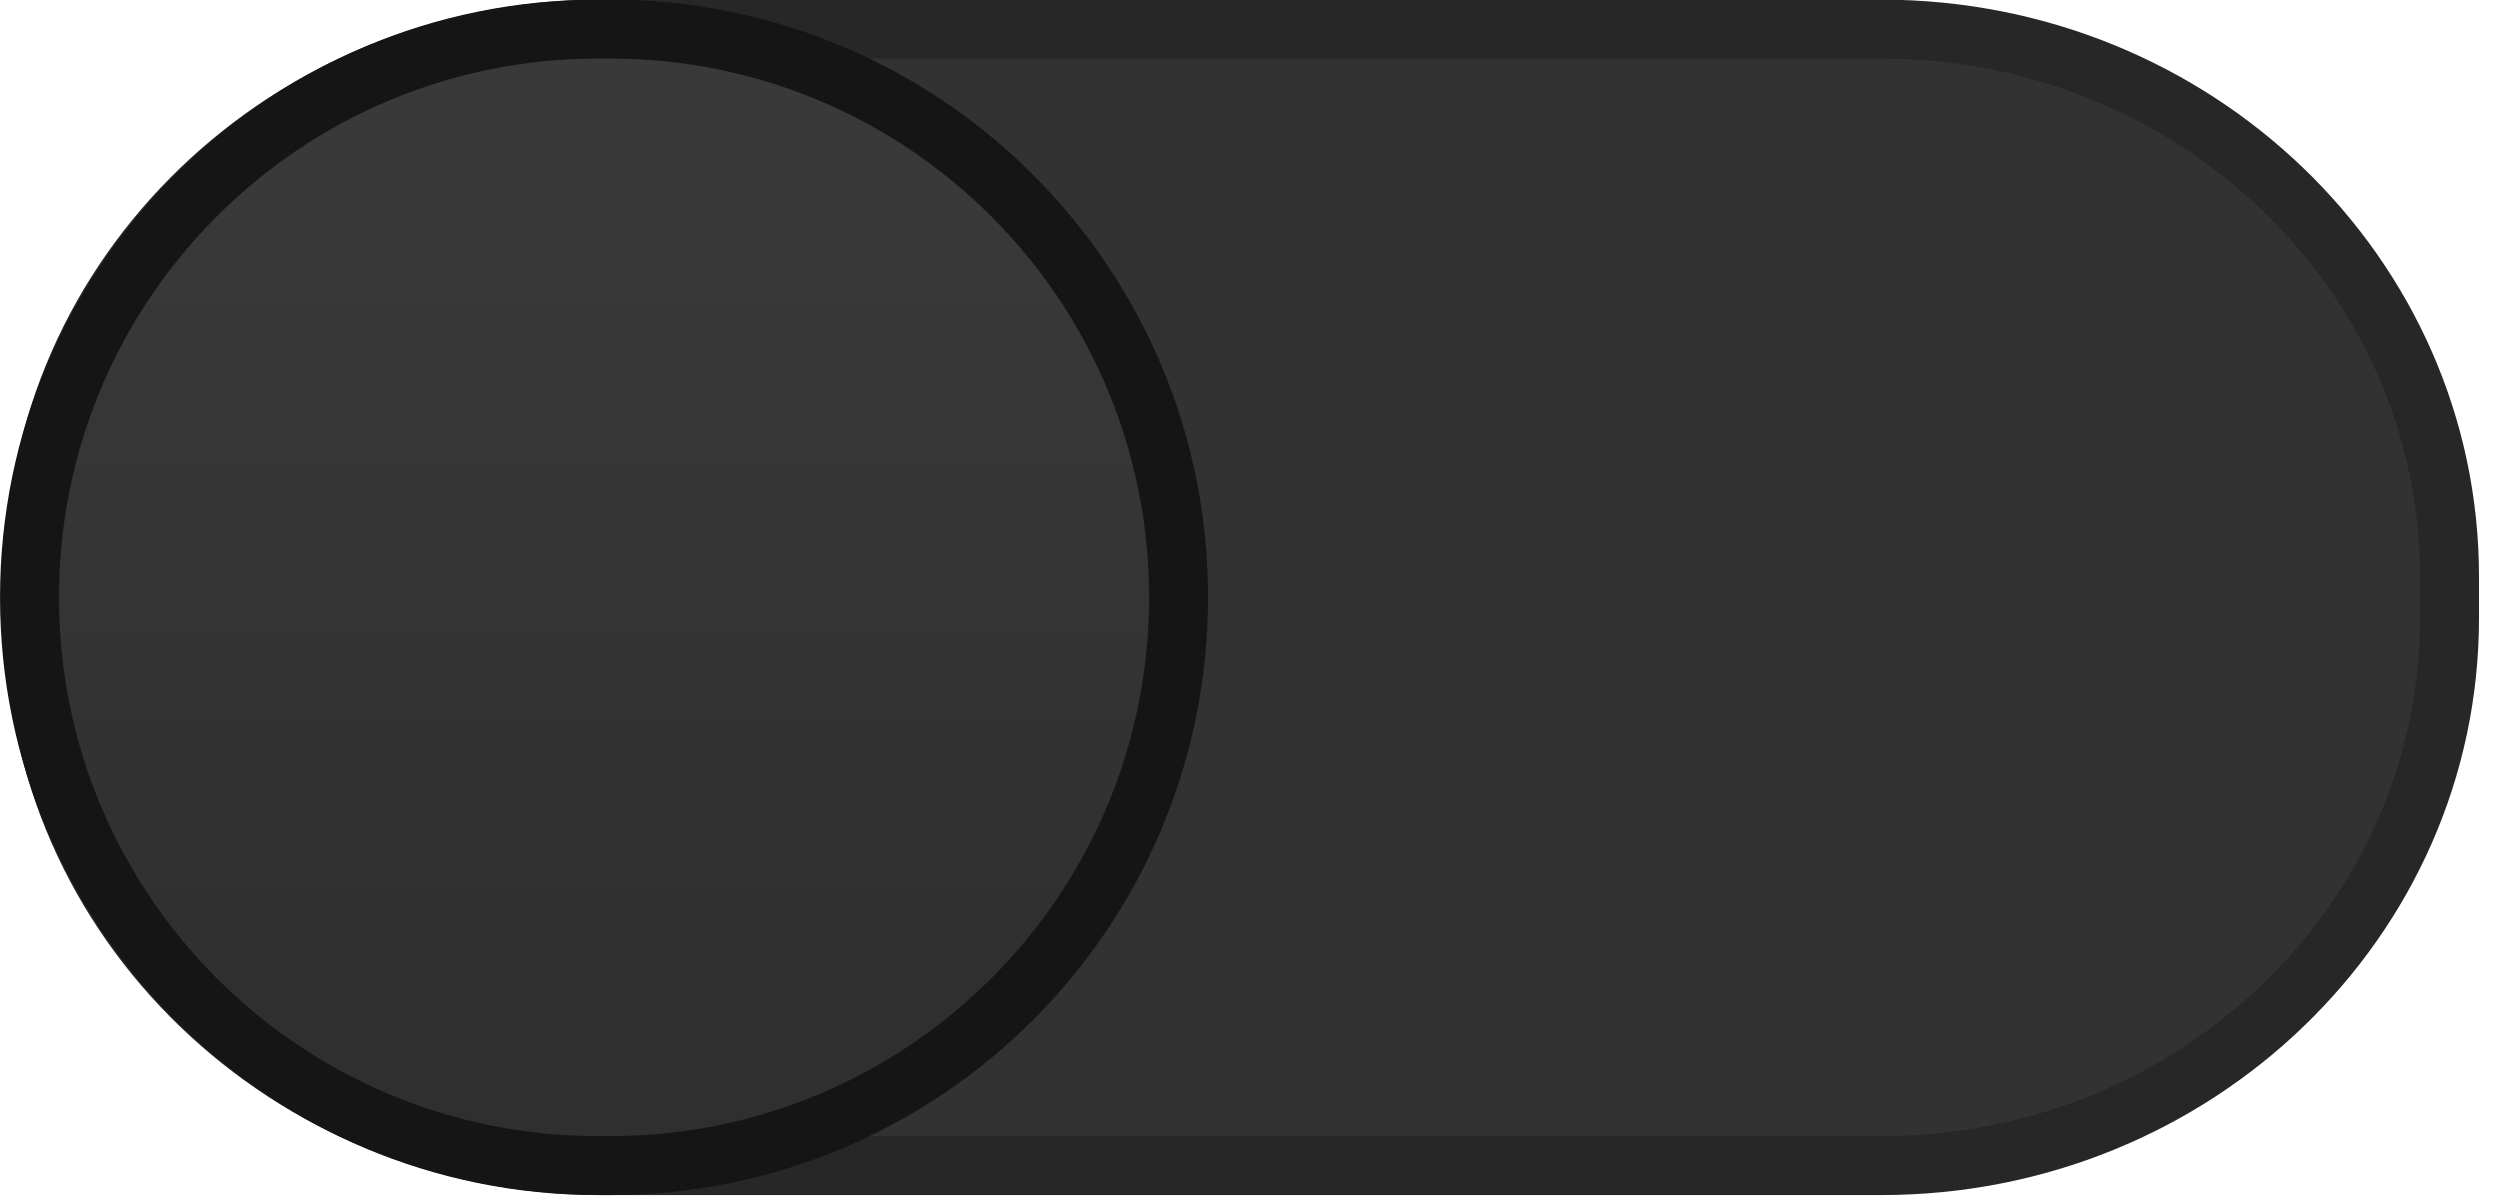
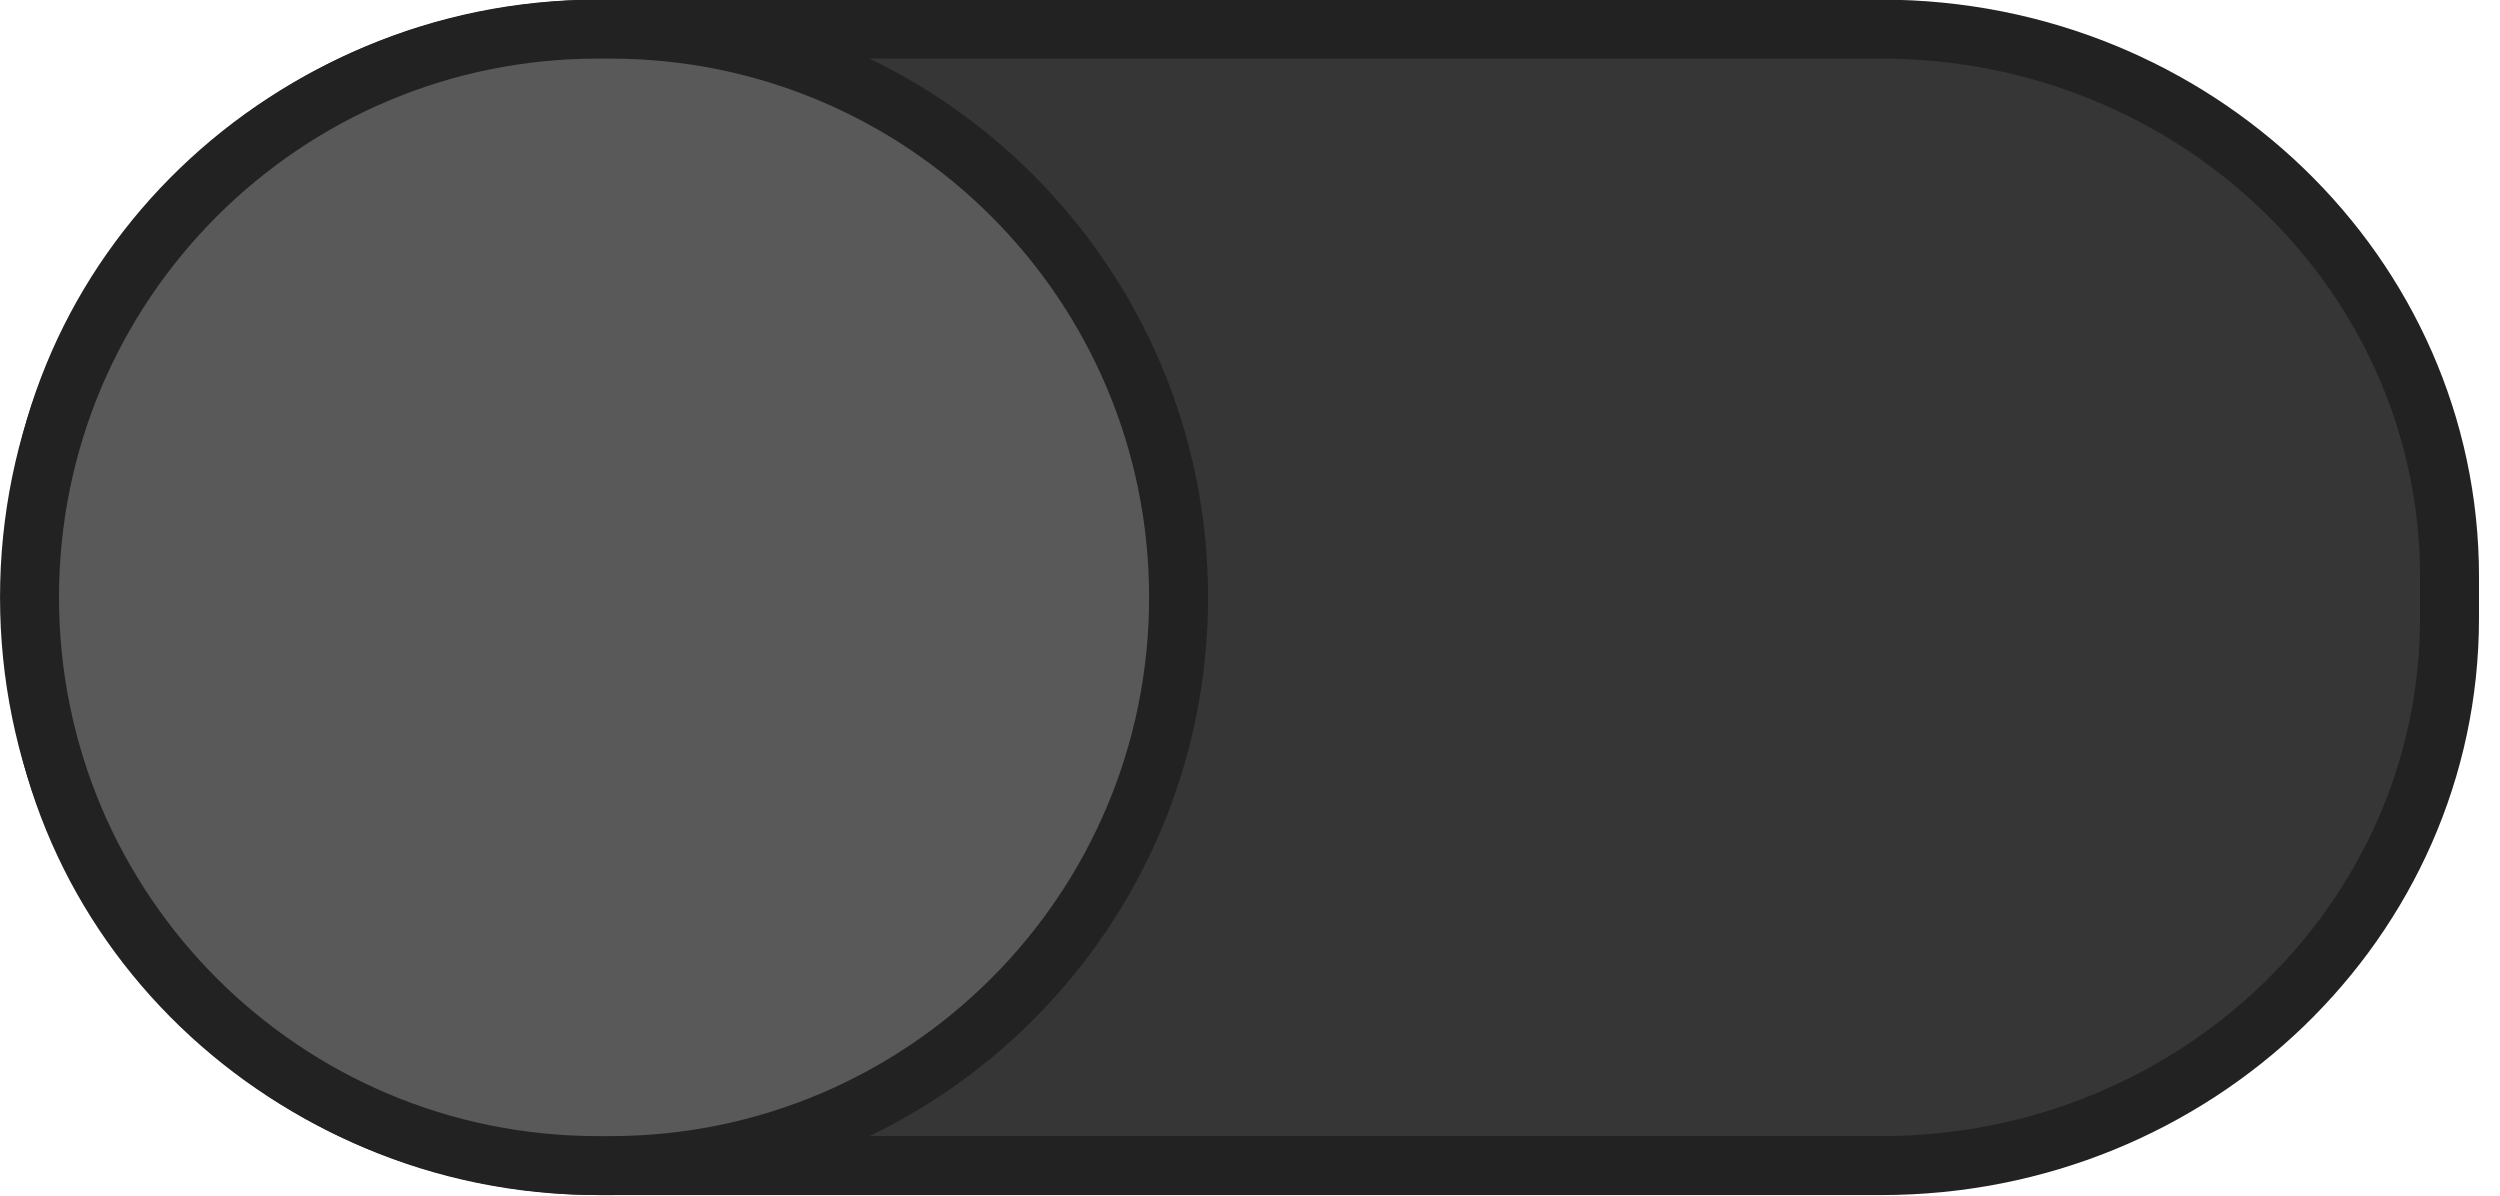
- <svg xmlns="http://www.w3.org/2000/svg" xmlns:xlink="http://www.w3.org/1999/xlink" width="46" height="22" viewBox="0 0 46 22" version="1.1" id="svg2751">
-   <defs id="defs2745">
-     <linearGradient id="linearGradient3329">
-       <stop style="stop-color:#39393a;stop-opacity:1;" offset="0" id="stop3325" />
-       <stop style="stop-color:#302f30;stop-opacity:1" offset="1" id="stop3327" />
-     </linearGradient>
-     <linearGradient xlink:href="#linearGradient3329" id="linearGradient3331" x1="53" y1="294.429" x2="53" y2="309.804" gradientUnits="userSpaceOnUse" gradientTransform="translate(-42.76072)" />
-   </defs>
+ <svg xmlns="http://www.w3.org/2000/svg" width="46" height="22" viewBox="0 0 46 22" version="1.1" id="svg2751">
+   <defs id="defs2745" />
  <g id="layer1" transform="translate(0,-291.1792)">
-     <rect style="opacity:1;vector-effect:none;fill:#323233;fill-opacity:1;stroke:#272728;stroke-width:1.085;stroke-linecap:butt;stroke-linejoin:miter;stroke-miterlimit:4;stroke-dasharray:none;stroke-dashoffset:0;stroke-opacity:1;marker:none;marker-start:none;marker-mid:none;marker-end:none;paint-order:normal" id="rect3296" width="44.446" height="20.911" x="0.625" y="291.715" rx="10.455" ry="10.073" />
-     <rect ry="10.455" rx="10.455" y="291.715" x="0.543" height="20.911" width="21.143" id="rect3300" style="opacity:1;vector-effect:none;fill:url(#linearGradient3331);fill-opacity:1;stroke:#151515;stroke-width:1.085;stroke-linecap:butt;stroke-linejoin:miter;stroke-miterlimit:4;stroke-dasharray:none;stroke-dashoffset:0;stroke-opacity:1;marker:none;marker-start:none;marker-mid:none;marker-end:none;paint-order:normal" />
+     <rect style="opacity:1;vector-effect:none;fill:#363636;fill-opacity:1;stroke:#222222;stroke-width:1.085;stroke-linecap:butt;stroke-linejoin:miter;stroke-miterlimit:4;stroke-dasharray:none;stroke-dashoffset:0;stroke-opacity:1;marker:none;marker-start:none;marker-mid:none;marker-end:none;paint-order:normal" id="rect3296" width="44.446" height="20.911" x="0.625" y="291.715" rx="10.455" ry="10.073" />
+     <rect ry="10.455" rx="10.455" y="291.715" x="0.543" height="20.911" width="21.143" id="rect3300" style="opacity:1;vector-effect:none;fill:#595959;fill-opacity:1;stroke:#222222;stroke-width:1.085;stroke-linecap:butt;stroke-linejoin:miter;stroke-miterlimit:4;stroke-dasharray:none;stroke-dashoffset:0;stroke-opacity:1;marker:none;marker-start:none;marker-mid:none;marker-end:none;paint-order:normal" />
  </g>
</svg>
